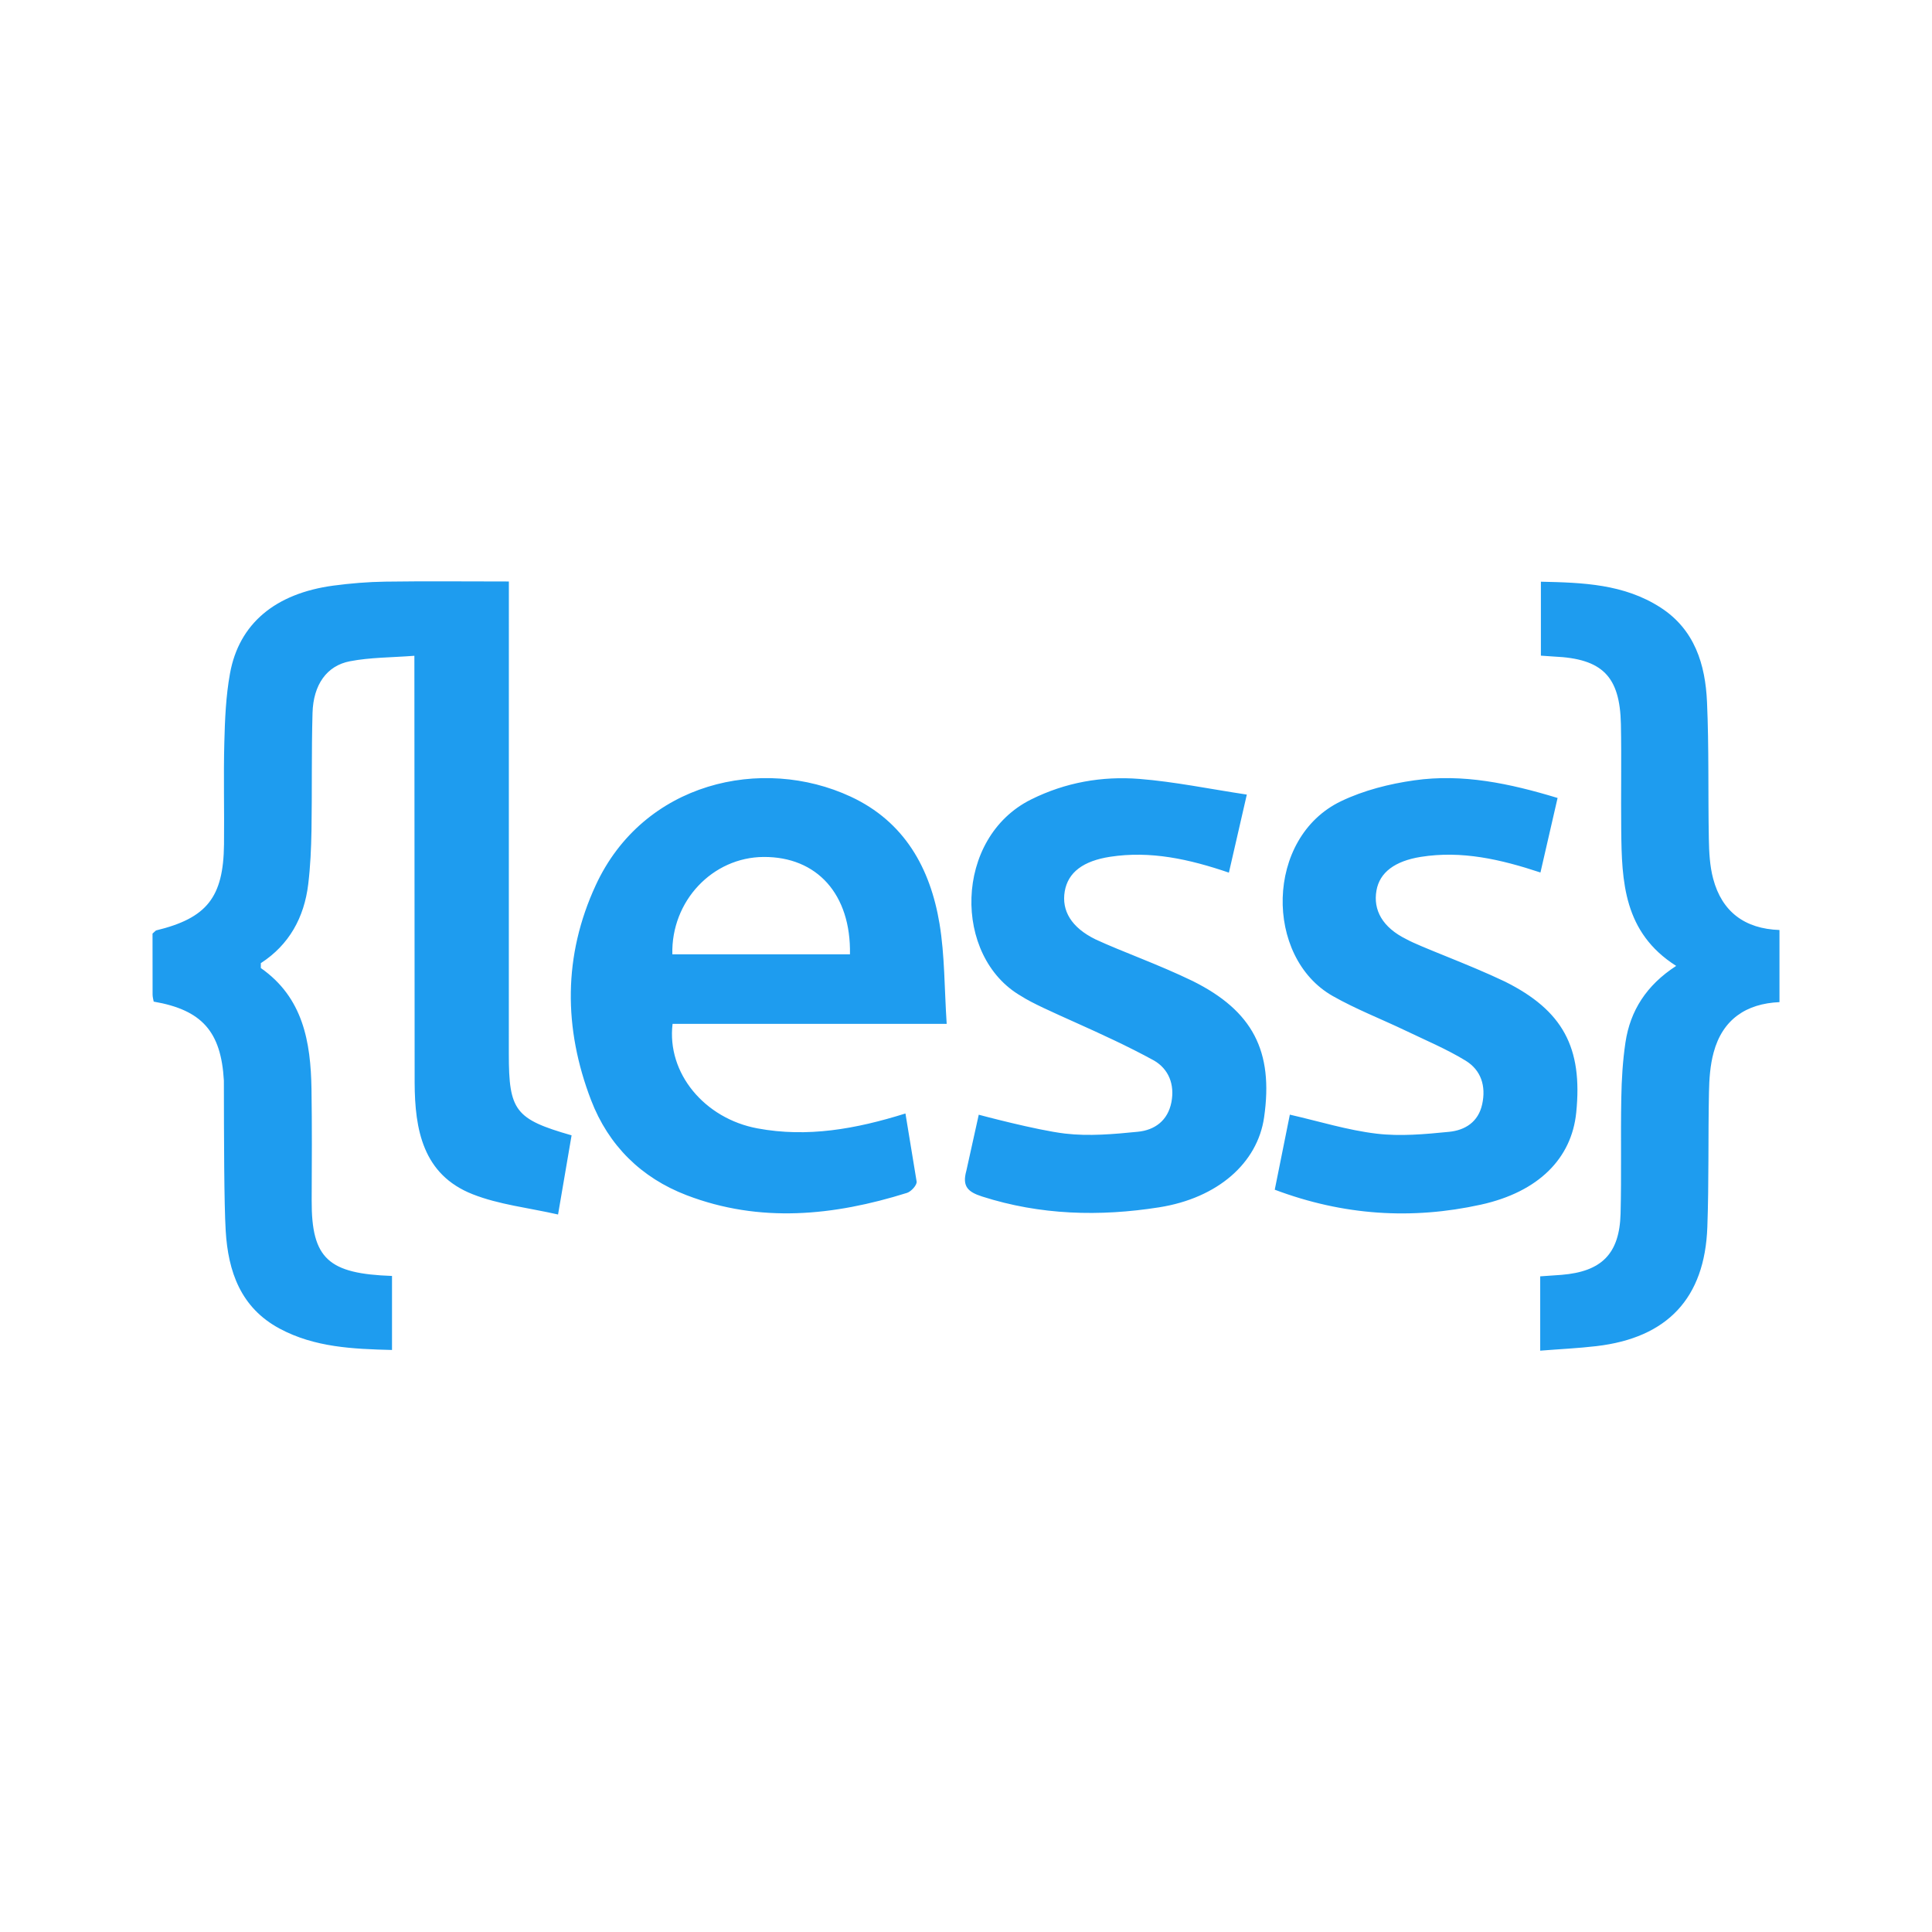
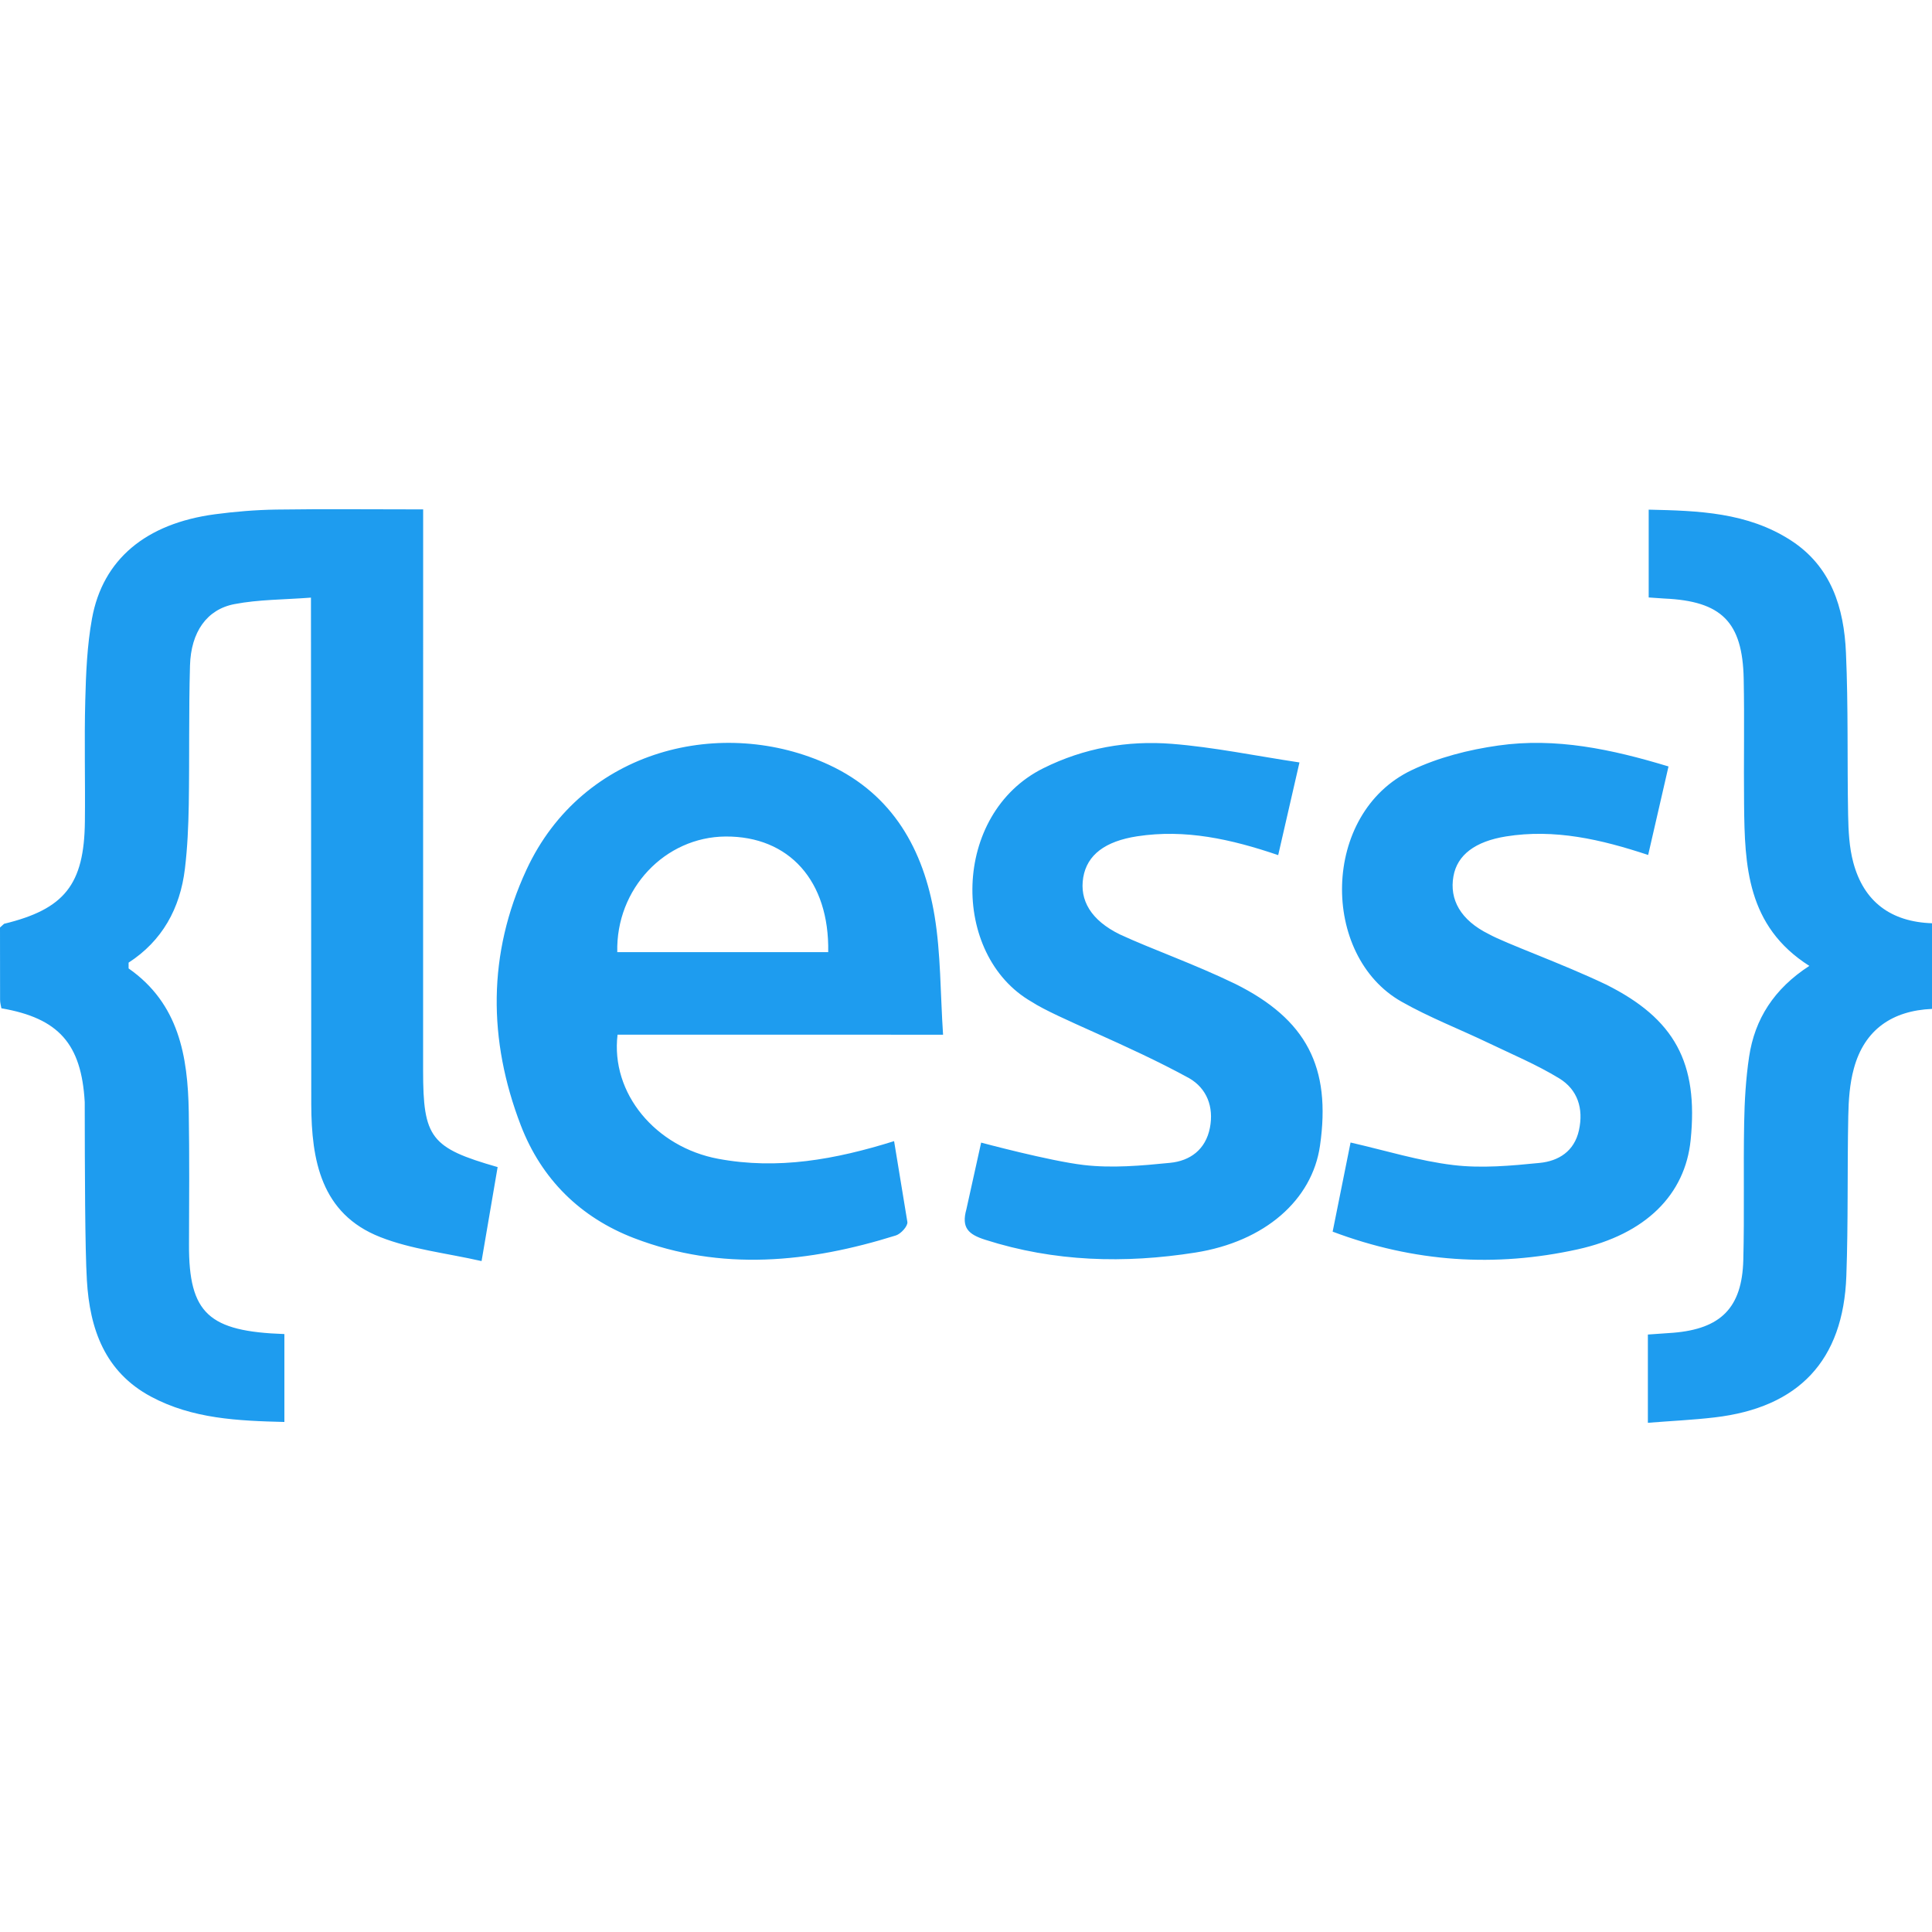
- <svg xmlns="http://www.w3.org/2000/svg" version="1.1" x="0px" y="0px" width="16px" height="16px" viewBox="-48 -48 608 608" fill="#1E9CEF">
+ <svg xmlns="http://www.w3.org/2000/svg" version="1.1" x="0px" y="0px" width="16px" height="16px" viewBox="0 0 512 512" fill="#1E9CEF">
  <path d="M75.365,353.54v23.297c-12.302-0.307-24.337-0.819-35.349-6.714c-12.261-6.57-16.231-17.96-16.989-30.805c-0.51-8.641-0.545-28.798-0.573-47.262c-0.88-15.433-6.898-22.229-22.086-24.849c-0.123-0.696-0.348-1.453-0.348-2.231L0,245.797l1.085-0.982c15.986-3.869,21.226-10.378,21.41-27.08c0.123-10.705-0.184-21.41,0.102-32.115c0.184-7.246,0.491-14.574,1.781-21.676c2.845-15.699,14.267-25.197,32.545-27.653c5.404-0.716,10.848-1.167,16.293-1.249c12.69-0.184,25.395-0.048,38.924-0.048l0,0l-0.014,148.67c0,17.889,1.985,20.53,19.752,25.627l-4.257,24.91c-9.477-2.149-18.606-3.111-26.855-6.366c-15.74-6.181-18.217-20.448-18.278-35.104l-0.082-134.356c-7.225,0.553-13.878,0.491-20.264,1.719c-7.348,1.392-11.544,7.43-11.79,16.272c-0.348,12.322-0.123,24.644-0.327,36.966c-0.102,5.649-0.348,11.319-1.023,16.907c-1.269,10.541-6.038,19.118-14.922,24.869v1.535c13.325,9.313,15.699,23.273,15.945,38.01c0.184,11.708,0.113,23.436,0.061,35.145C50.006,348.18,55.412,352.845,75.365,353.54z M163.66,274.2c-1.883,15.536,10.077,29.809,26.698,32.9c15.72,2.927,30.887,0.225,46.586-4.687l3.521,21.431c0.143,1.085-1.719,3.152-3.05,3.562c-23.027,7.205-46.259,9.579-69.368,0.716c-14.246-5.465-24.542-15.638-30.027-29.884c-8.699-22.659-8.801-45.461,1.453-67.649c14.983-32.443,52.318-40.876,80.257-27.878c16.887,7.86,25.033,22.474,27.94,39.996c1.658,10.03,1.515,20.346,2.252,31.501L163.66,274.2z M219.484,252.326c0.348-18.913-10.378-30.744-27.182-30.641c-16.068,0.102-29.127,13.857-28.717,30.641H219.484z M436.703,377.055v-23.389l6.707-0.471c12.629-1.023,18.258-6.632,18.585-19.281c0.307-12.117,0-24.235,0.225-36.352c0.102-5.834,0.45-11.728,1.31-17.501c1.494-9.989,6.591-18.012,15.965-24.091c-16.579-10.521-17.132-26.589-17.296-42.759c-0.123-11.114,0.123-22.229-0.102-33.323c-0.307-15.085-5.874-20.591-21.001-21.267l-4.176-0.287V135.062c13.141,0.287,26.159,0.696,37.683,8.146c10.725,6.939,14.082,17.93,14.594,29.761c0.635,14.328,0.307,28.676,0.573,43.004c0.082,4.217,0.287,8.556,1.371,12.588C493.906,238.94,501.09,244.303,512,244.671v22.7c-10.439,0.45-17.91,5.424-20.714,15.822c-1.105,4.032-1.392,8.351-1.474,12.547c-0.287,14.144,0,28.288-0.512,42.411c-0.798,22.413-12.609,34.878-34.919,37.478C448.65,376.304,442.844,376.564,436.703,377.055z M425.602,260.903c-11.746-5.606-26.568-10.856-31.071-13.366c-7.451-3.684-10.459-9.15-9.354-15.311c1.003-5.69,5.793-9.252,13.919-10.562c12.895-2.067,25.197,0.778,37.683,4.912l5.393-23.457c-15.106-4.585-29.894-7.717-45.102-5.547c-7.839,1.105-15.904,3.152-23.007,6.55c-23.989,11.462-24.194,49.165-2.62,61.344c7.328,4.155,15.27,7.225,22.884,10.869c6.345,3.05,12.895,5.793,18.872,9.436c4.871,2.968,6.509,7.983,5.24,13.755c-1.228,5.608-5.424,8.167-10.418,8.658c-7.573,0.757-15.372,1.474-22.863,0.573c-9.068-1.085-17.93-3.848-27.244-5.977l-4.749,23.621c21.635,8.146,43.127,9.477,64.844,4.708c18.217-4.012,28.574-14.594,30.027-28.963C450.124,281.637,443.819,269.991,425.602,260.903z M273.398,265.488c-21.594-12.383-21.246-49.8,3.091-61.897c10.828-5.383,22.29-7.389,34.06-6.468c11.114,0.88,22.116,3.173,33.824,4.933l-5.639,24.562c-12.506-4.257-24.624-6.939-37.355-4.994c-8.515,1.31-13.284,4.912-14.307,10.889c-1.023,6.059,2.047,11.381,9.723,15.126c8.273,3.845,19.592,7.787,30.56,13.1c18.872,9.395,25.463,22.065,22.454,42.902c-2.067,14.369-14.594,25.401-33.057,28.308c-18.749,2.947-37.355,2.456-55.654-3.398c-4.483-1.433-6.366-3.173-4.994-8.085l3.909-17.664c0,0,18.115,4.872,27.182,5.936c7.491,0.88,15.29,0.184,22.863-0.573c5.322-0.512,9.456-3.5,10.582-9.293c1.085-5.588-0.86-10.439-5.465-13.12C298.721,276.722,279.979,269.771,273.398,265.488z" />
</svg>
